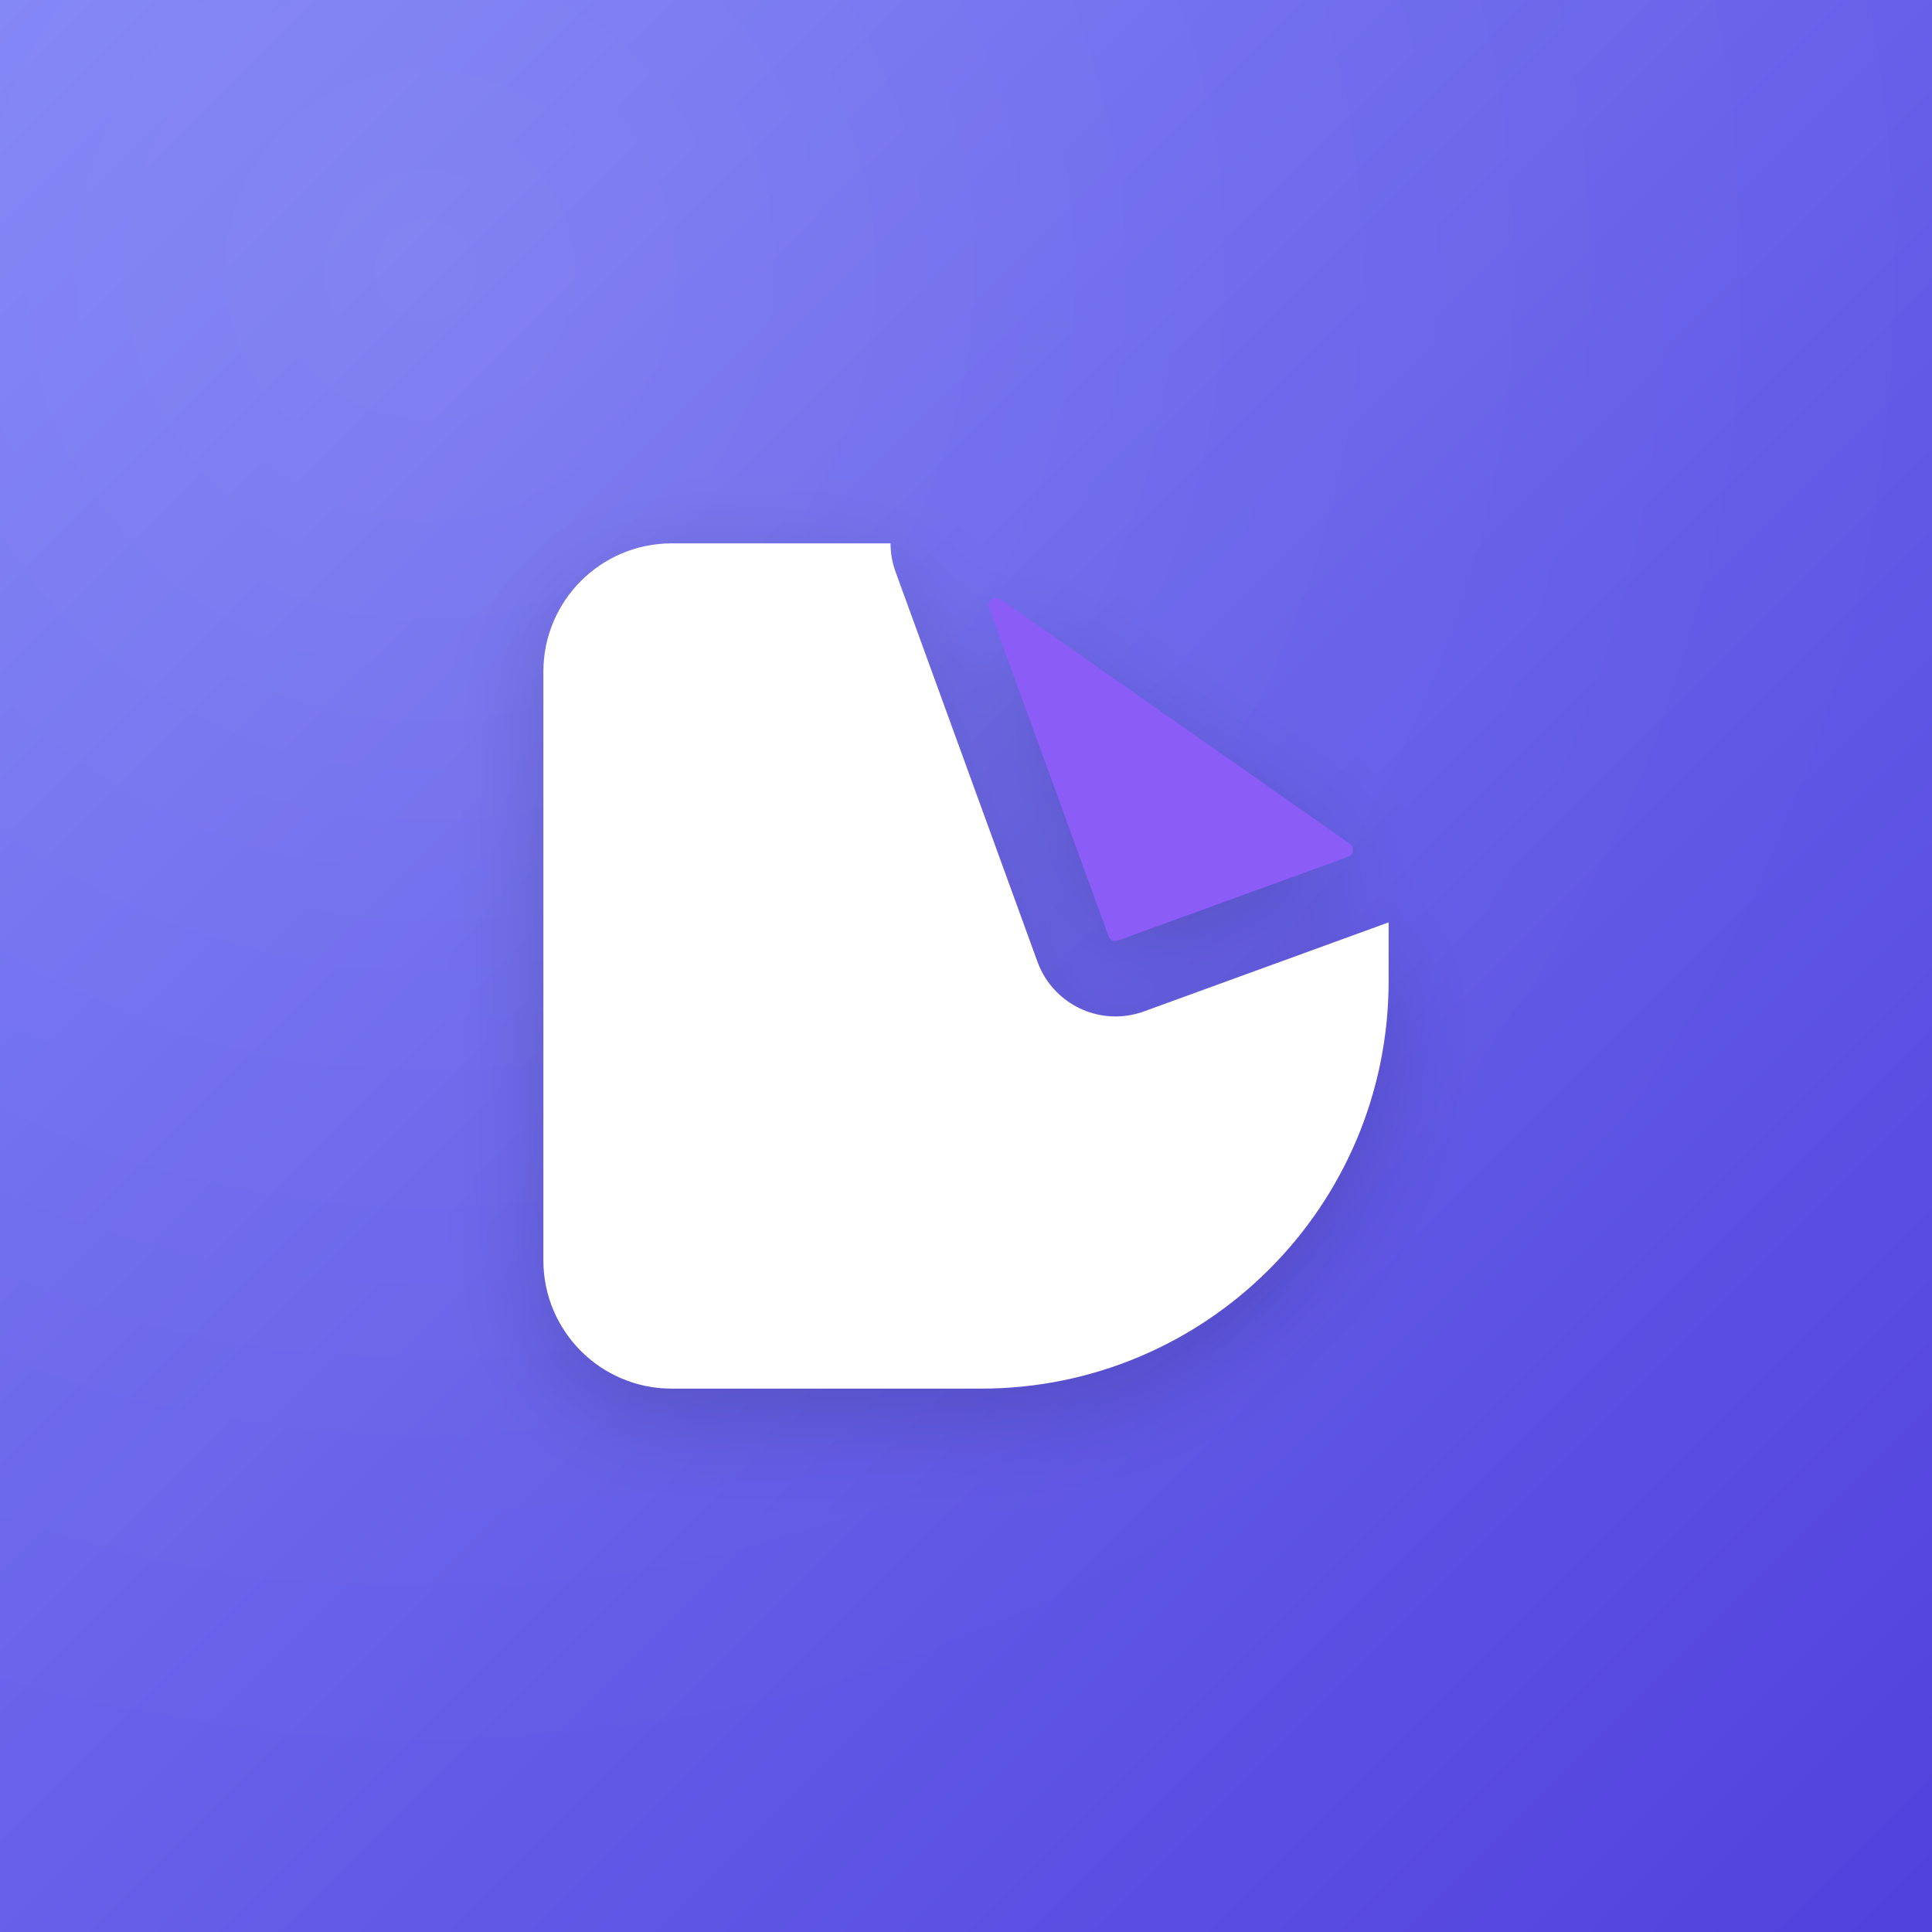
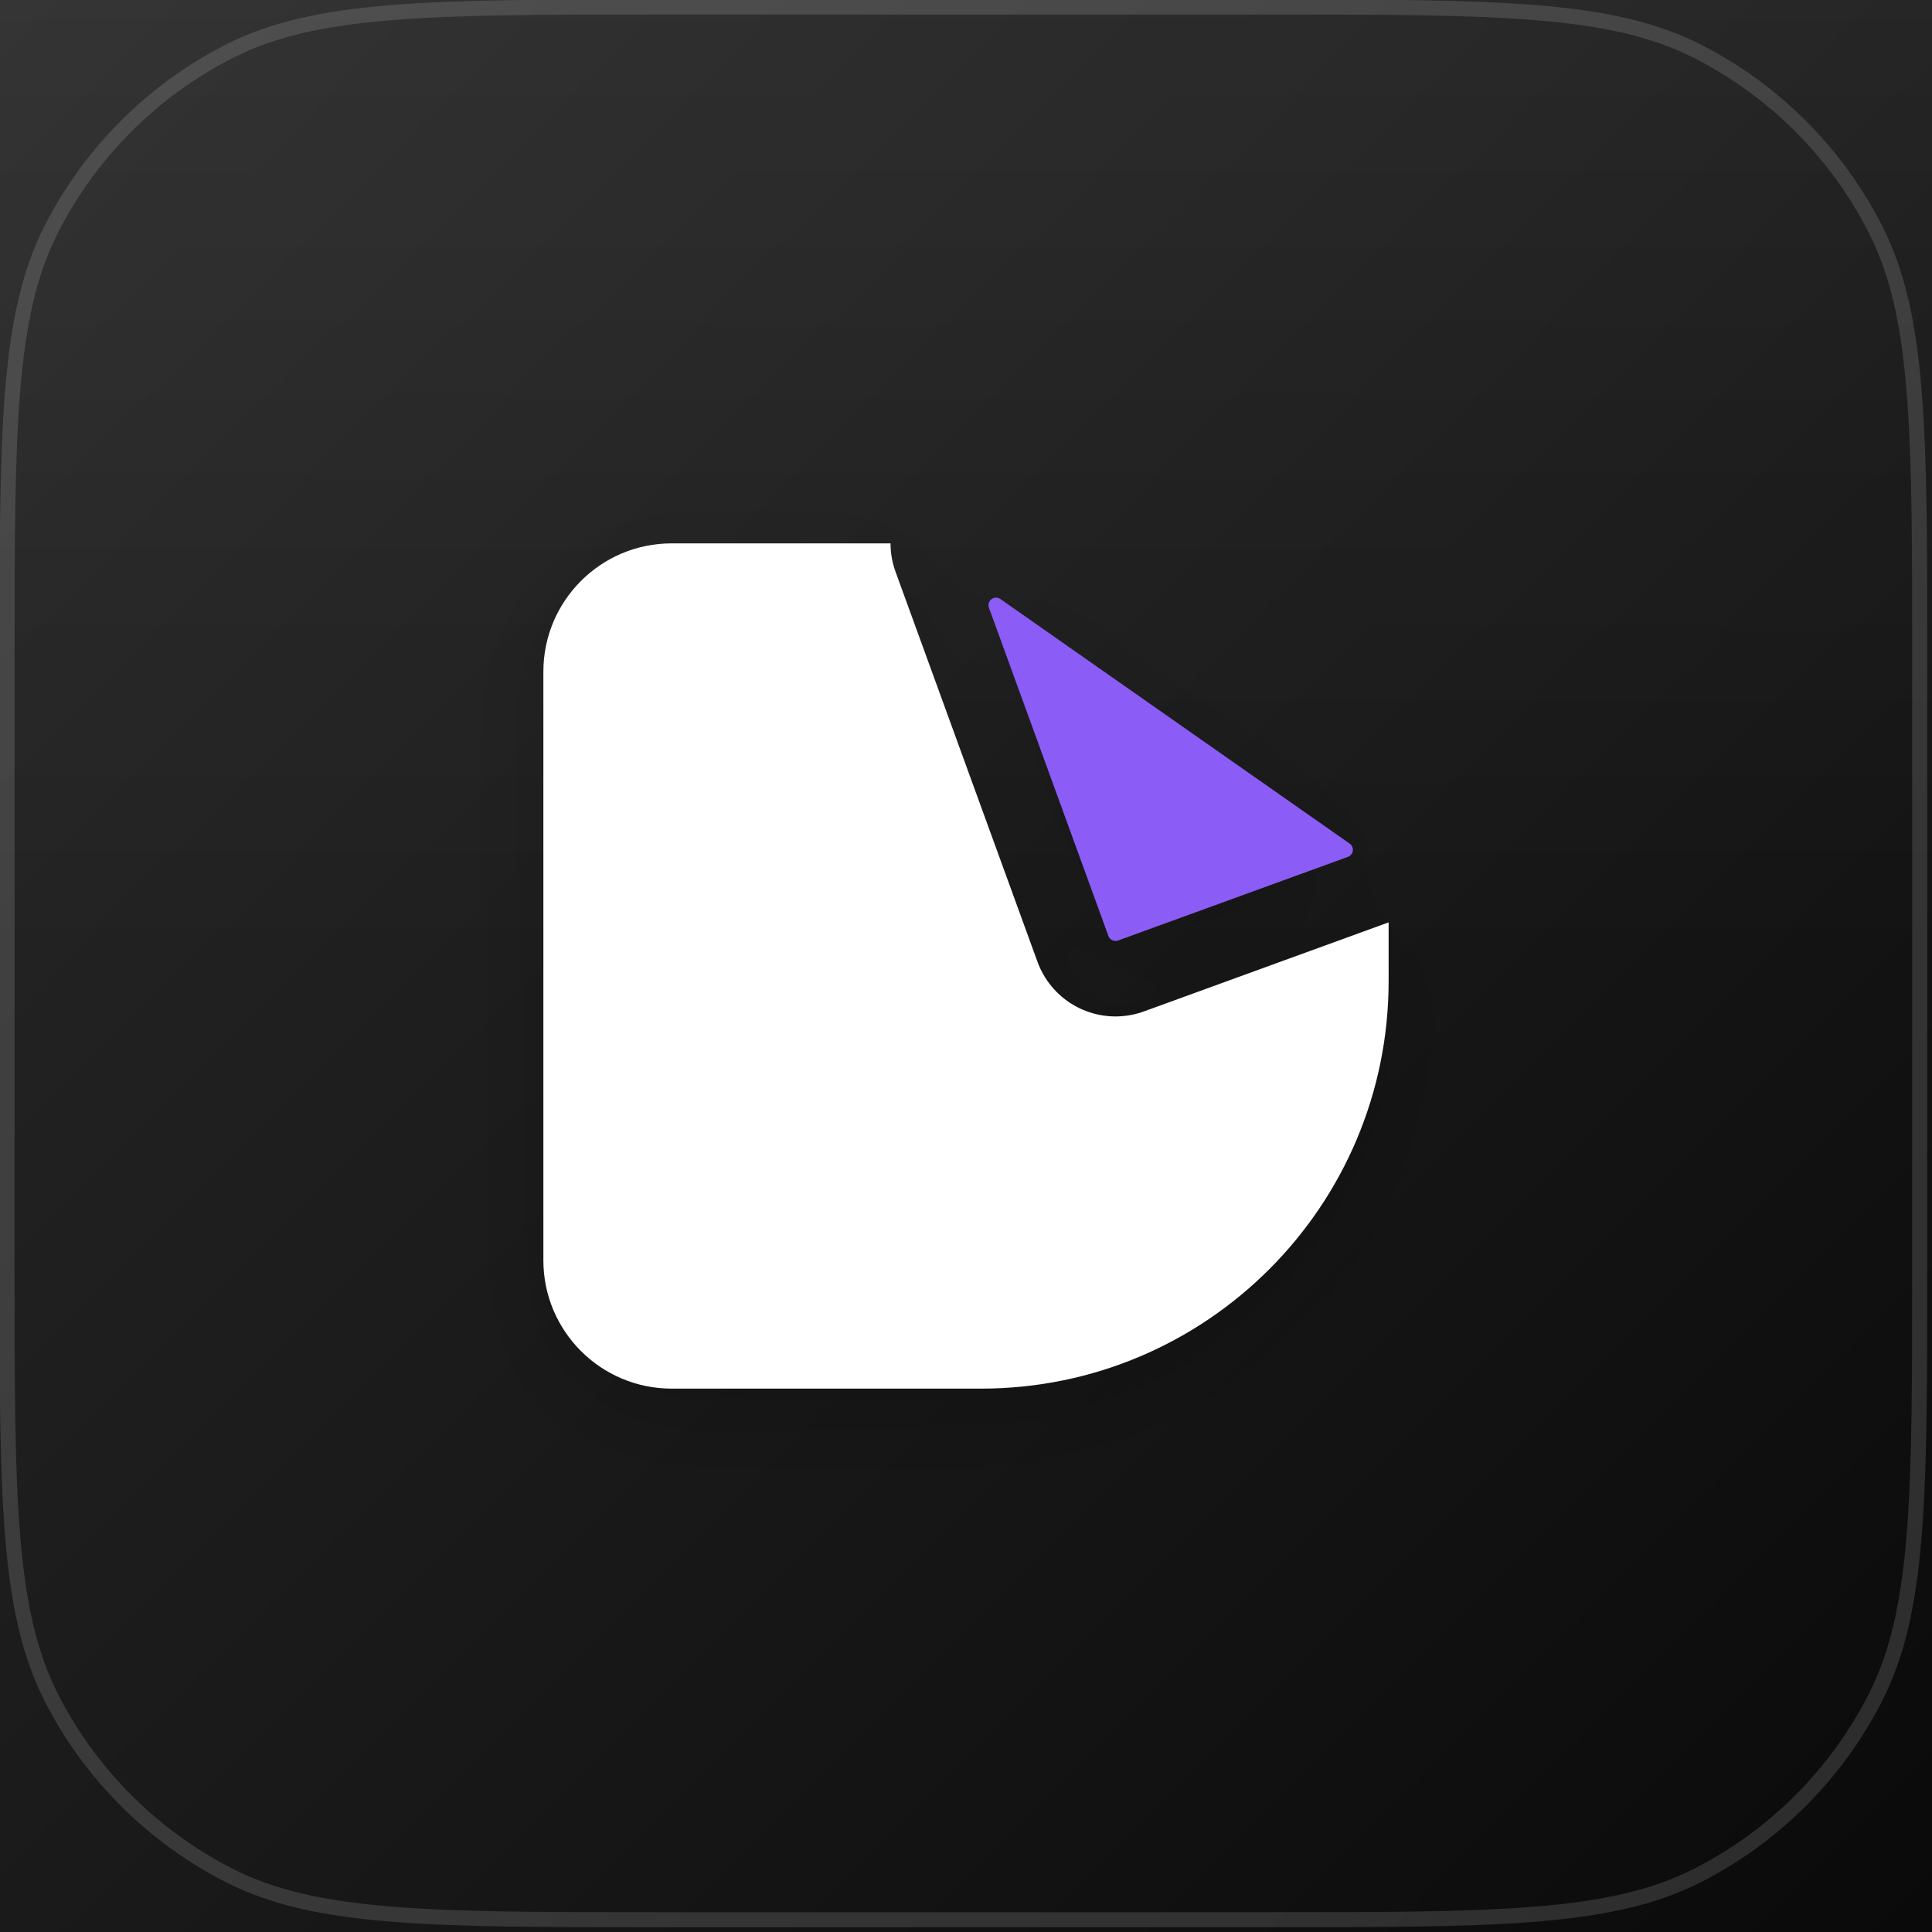
<svg xmlns="http://www.w3.org/2000/svg" width="1024" height="1024" viewBox="0 0 1024 1024">
  <defs>
    <linearGradient id="bgpeditor" gradientUnits="userSpaceOnUse" x1="0" y1="0" x2="1024" y2="1024">
-       <stop offset="0" stop-color="#7C7FF5" />
-       <stop offset="1" stop-color="#5141DD" />
+       <stop offset="0" stop-color="#2A2A2A" />
+       <stop offset="1" stop-color="#0A0A0A" />
    </linearGradient>
-     <radialGradient id="glpeditor" gradientUnits="userSpaceOnUse" cx="225.28" cy="143.36" r="798.72">
-       <stop offset="0" stop-color="#FFFFFF" stop-opacity="0.10" />
-       <stop offset="0.55" stop-color="#FFFFFF" stop-opacity="0.035" />
+     <linearGradient id="glpeditor" gradientUnits="userSpaceOnUse" x1="0" y1="0" x2="0" y2="512">
+       <stop offset="0" stop-color="#FFFFFF" stop-opacity="0.05" />
      <stop offset="1" stop-color="#FFFFFF" stop-opacity="0" />
-     </radialGradient>
+     </linearGradient>
    <filter id="shpeditor" x="-40%" y="-40%" width="180%" height="180%" color-interpolation-filters="sRGB">
      <feGaussianBlur in="SourceAlpha" stdDeviation="25.6" />
      <feOffset dy="15.36" result="blur" />
      <feFlood flood-color="#000000" flood-opacity="0.16" />
      <feComposite in2="blur" operator="in" result="shadow" />
      <feMerge>
        <feMergeNode in="shadow" />
        <feMergeNode in="SourceGraphic" />
      </feMerge>
    </filter>
  </defs>
  <rect width="1024" height="1024" fill="url(#bgpeditor)" />
  <rect width="1024" height="1024" fill="url(#glpeditor)" />
+   <defs>
+     <clipPath id="ecpeditor">
+       <path transform="translate(-124.27 -124.27) scale(1.24)" d="M640.64 100 c99.185 0 148.778 0 186.662 19.303 a177.1 177.1 0 0 1 77.396 77.396 c19.303 37.884 19.303 87.476 19.303 186.662 L924 640.64 c0 99.185 0 148.778 -19.303 186.662 a177.1 177.1 0 0 1 -77.396 77.396 c-37.884 19.303 -87.476 19.303 -186.662 19.303 L383.36 924 c-99.185 0 -148.778 0 -186.662 -19.303 a177.1 177.1 0 0 1 -77.396 -77.396 c-19.303 -37.884 -19.303 -87.476 -19.303 -186.662 L100 383.36 c0 -99.185 0 -148.778 19.303 -186.662 a177.1 177.1 0 0 1 77.396 -77.396 c37.884 -19.303 87.476 -19.303 186.662 -19.303 Z" />
+     </clipPath>
+   </defs>
+   <g clip-path="url(#ecpeditor)">
+     <path transform="translate(-124.27 -124.27) scale(1.24)" d="M640.64 100 c99.185 0 148.778 0 186.662 19.303 a177.1 177.1 0 0 1 77.396 77.396 c19.303 37.884 19.303 87.476 19.303 186.662 L924 640.64 c0 99.185 0 148.778 -19.303 186.662 a177.1 177.1 0 0 1 -77.396 77.396 c-37.884 19.303 -87.476 19.303 -186.662 19.303 L383.36 924 c-99.185 0 -148.778 0 -186.662 -19.303 a177.1 177.1 0 0 1 -77.396 -77.396 c-19.303 -37.884 -19.303 -87.476 -19.303 -186.662 L100 383.36 c0 -99.185 0 -148.778 19.303 -186.662 a177.1 177.1 0 0 1 77.396 -77.396 c37.884 -19.303 87.476 -19.303 186.662 -19.303 Z" fill="none" stroke="#FFFFFF" stroke-opacity="0.14" stroke-width="12.88" />
+   </g>
  <g filter="url(#shpeditor)">
    <defs>
      <mask id="kpeditor" maskUnits="userSpaceOnUse" x="0" y="0" width="1024" height="1024">
        <rect width="1024" height="1024" fill="#fff" />
        <polygon points="516,288 591.24,494.73 736,442.05" fill="#000" stroke="#000" stroke-width="88" stroke-linejoin="round" />
      </mask>
    </defs>
    <path d="M356 288 L516 288 L736 442.05 L736 520 A216 216 0 0 1 520 736 L356 736 A68 68 0 0 1 288 668 L288 356 A68 68 0 0 1 356 288 Z" fill="#FFFFFF" mask="url(#kpeditor)" />
    <polygon points="527.93,320.77 591.24,494.73 713.06,450.4" fill="#8B5CF6" stroke="#8B5CF6" stroke-width="8" stroke-linejoin="round" />
  </g>
</svg>
